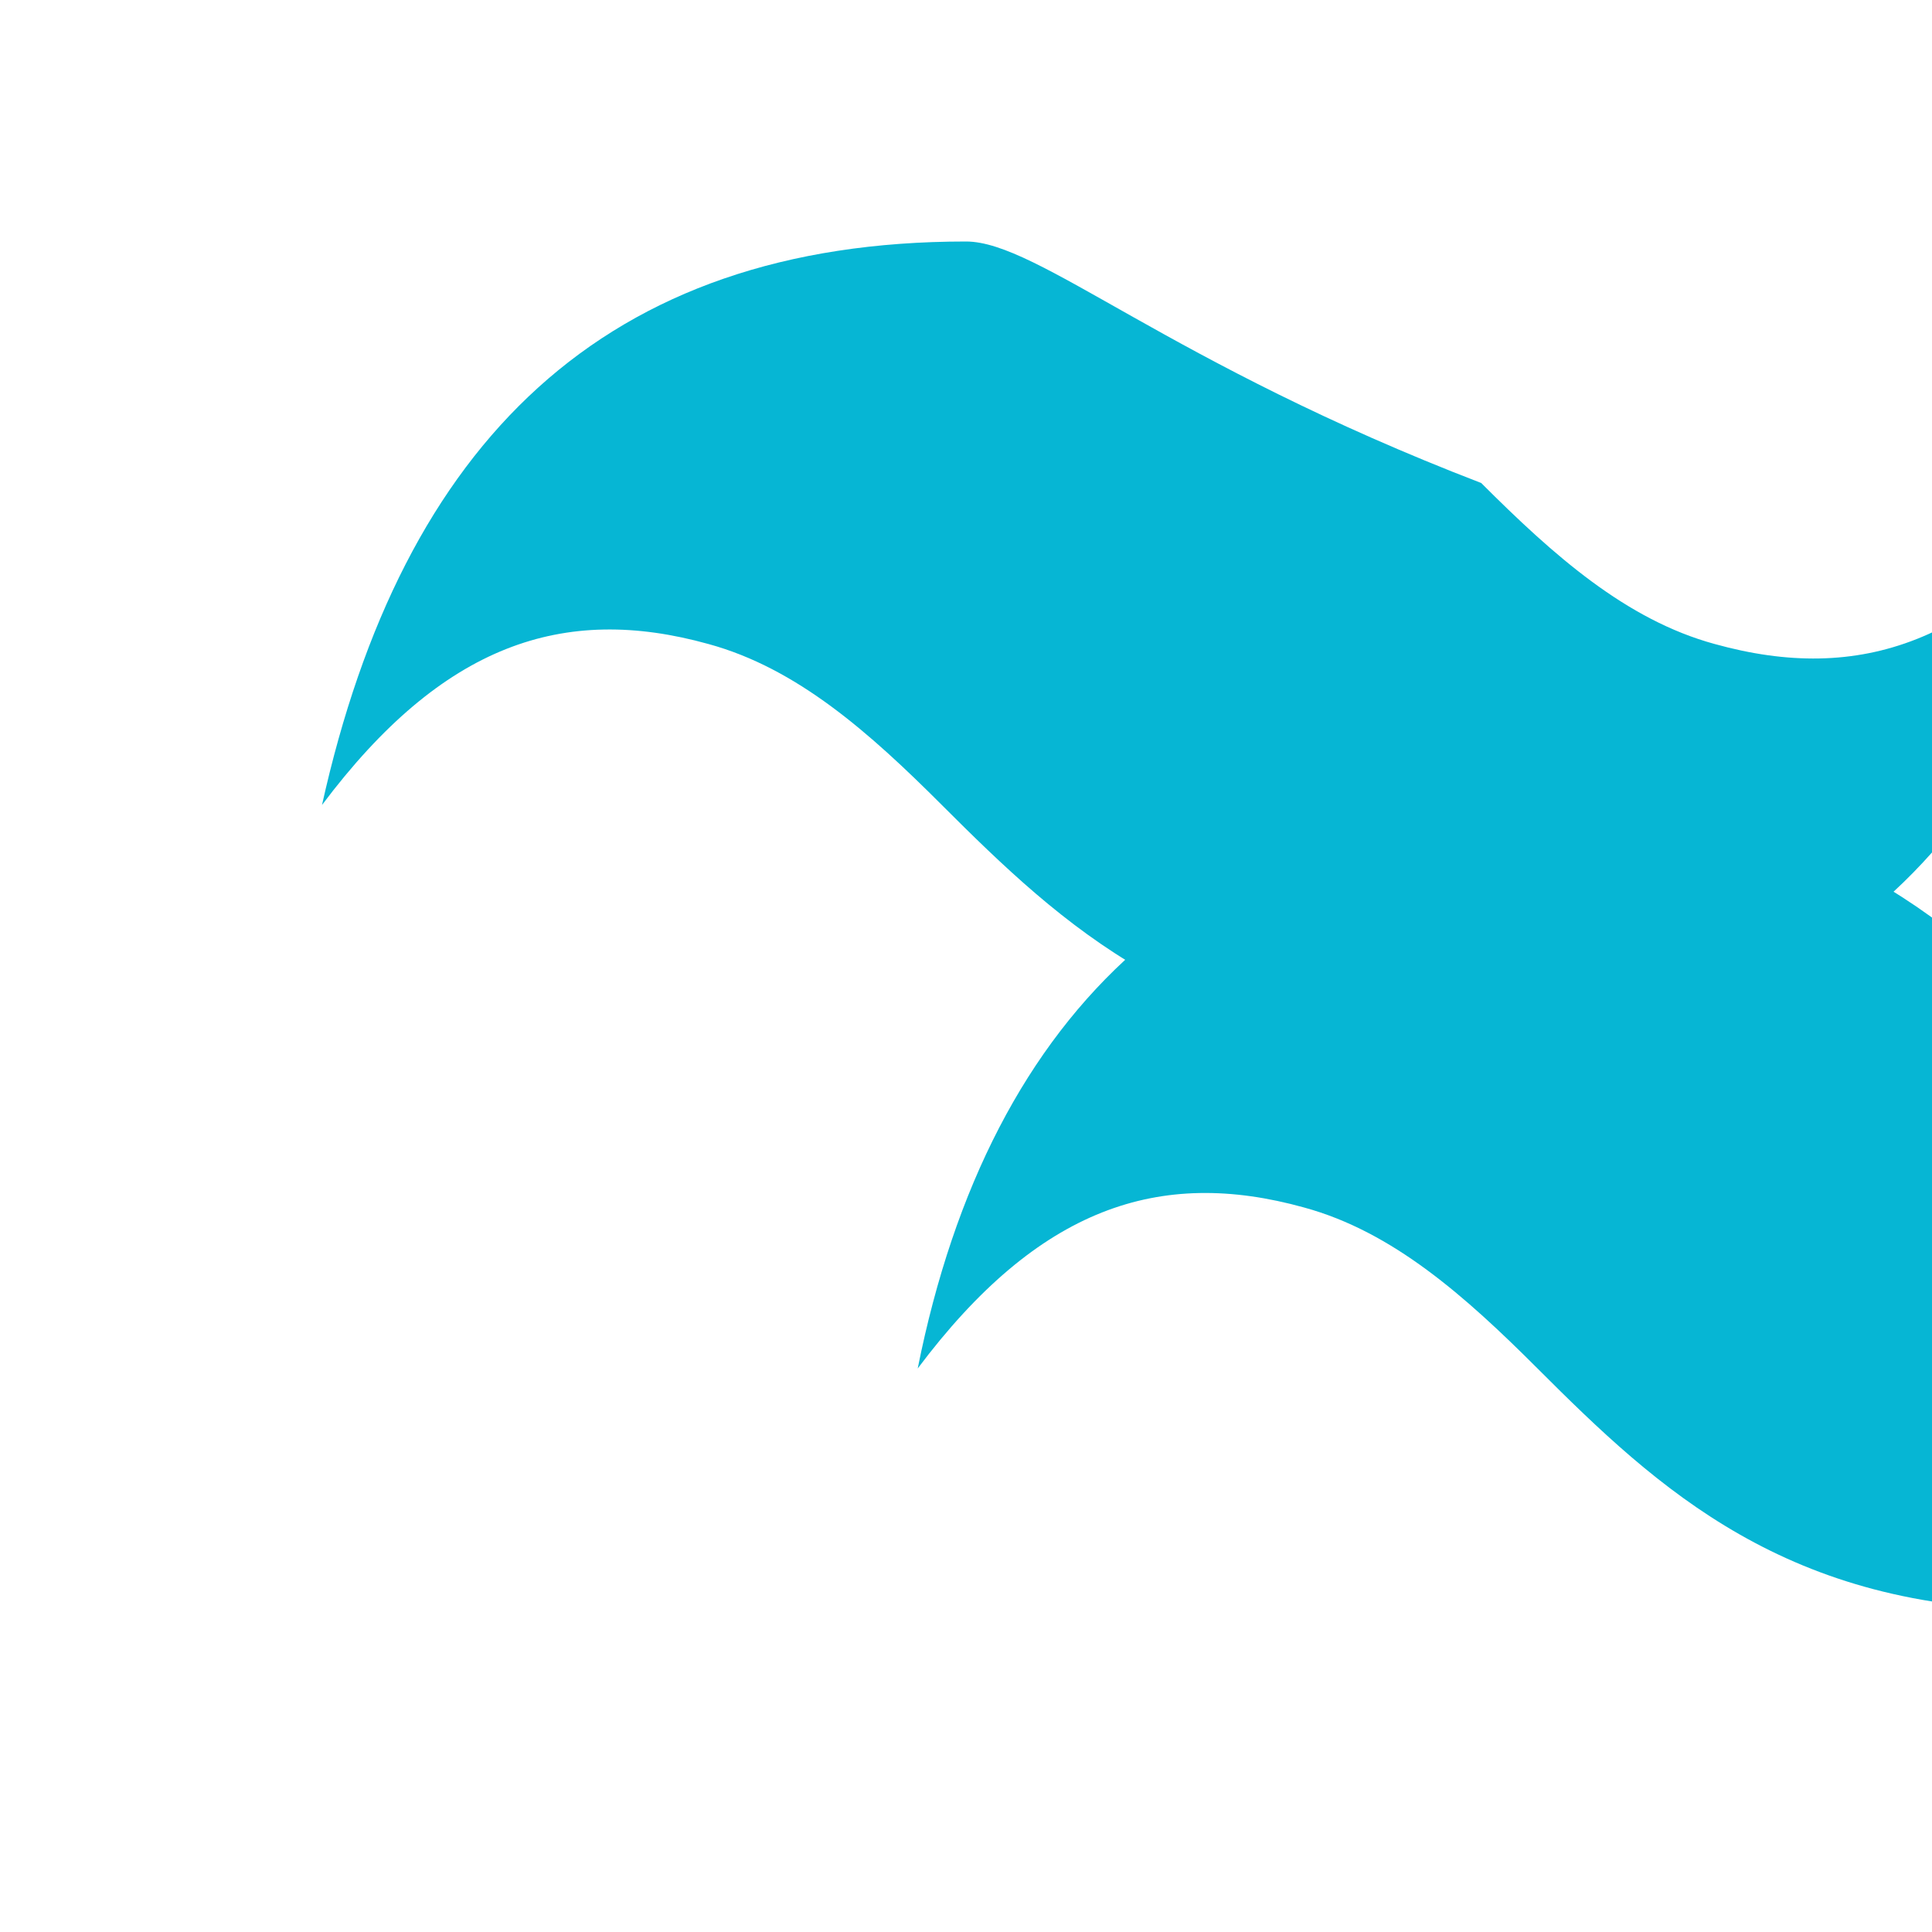
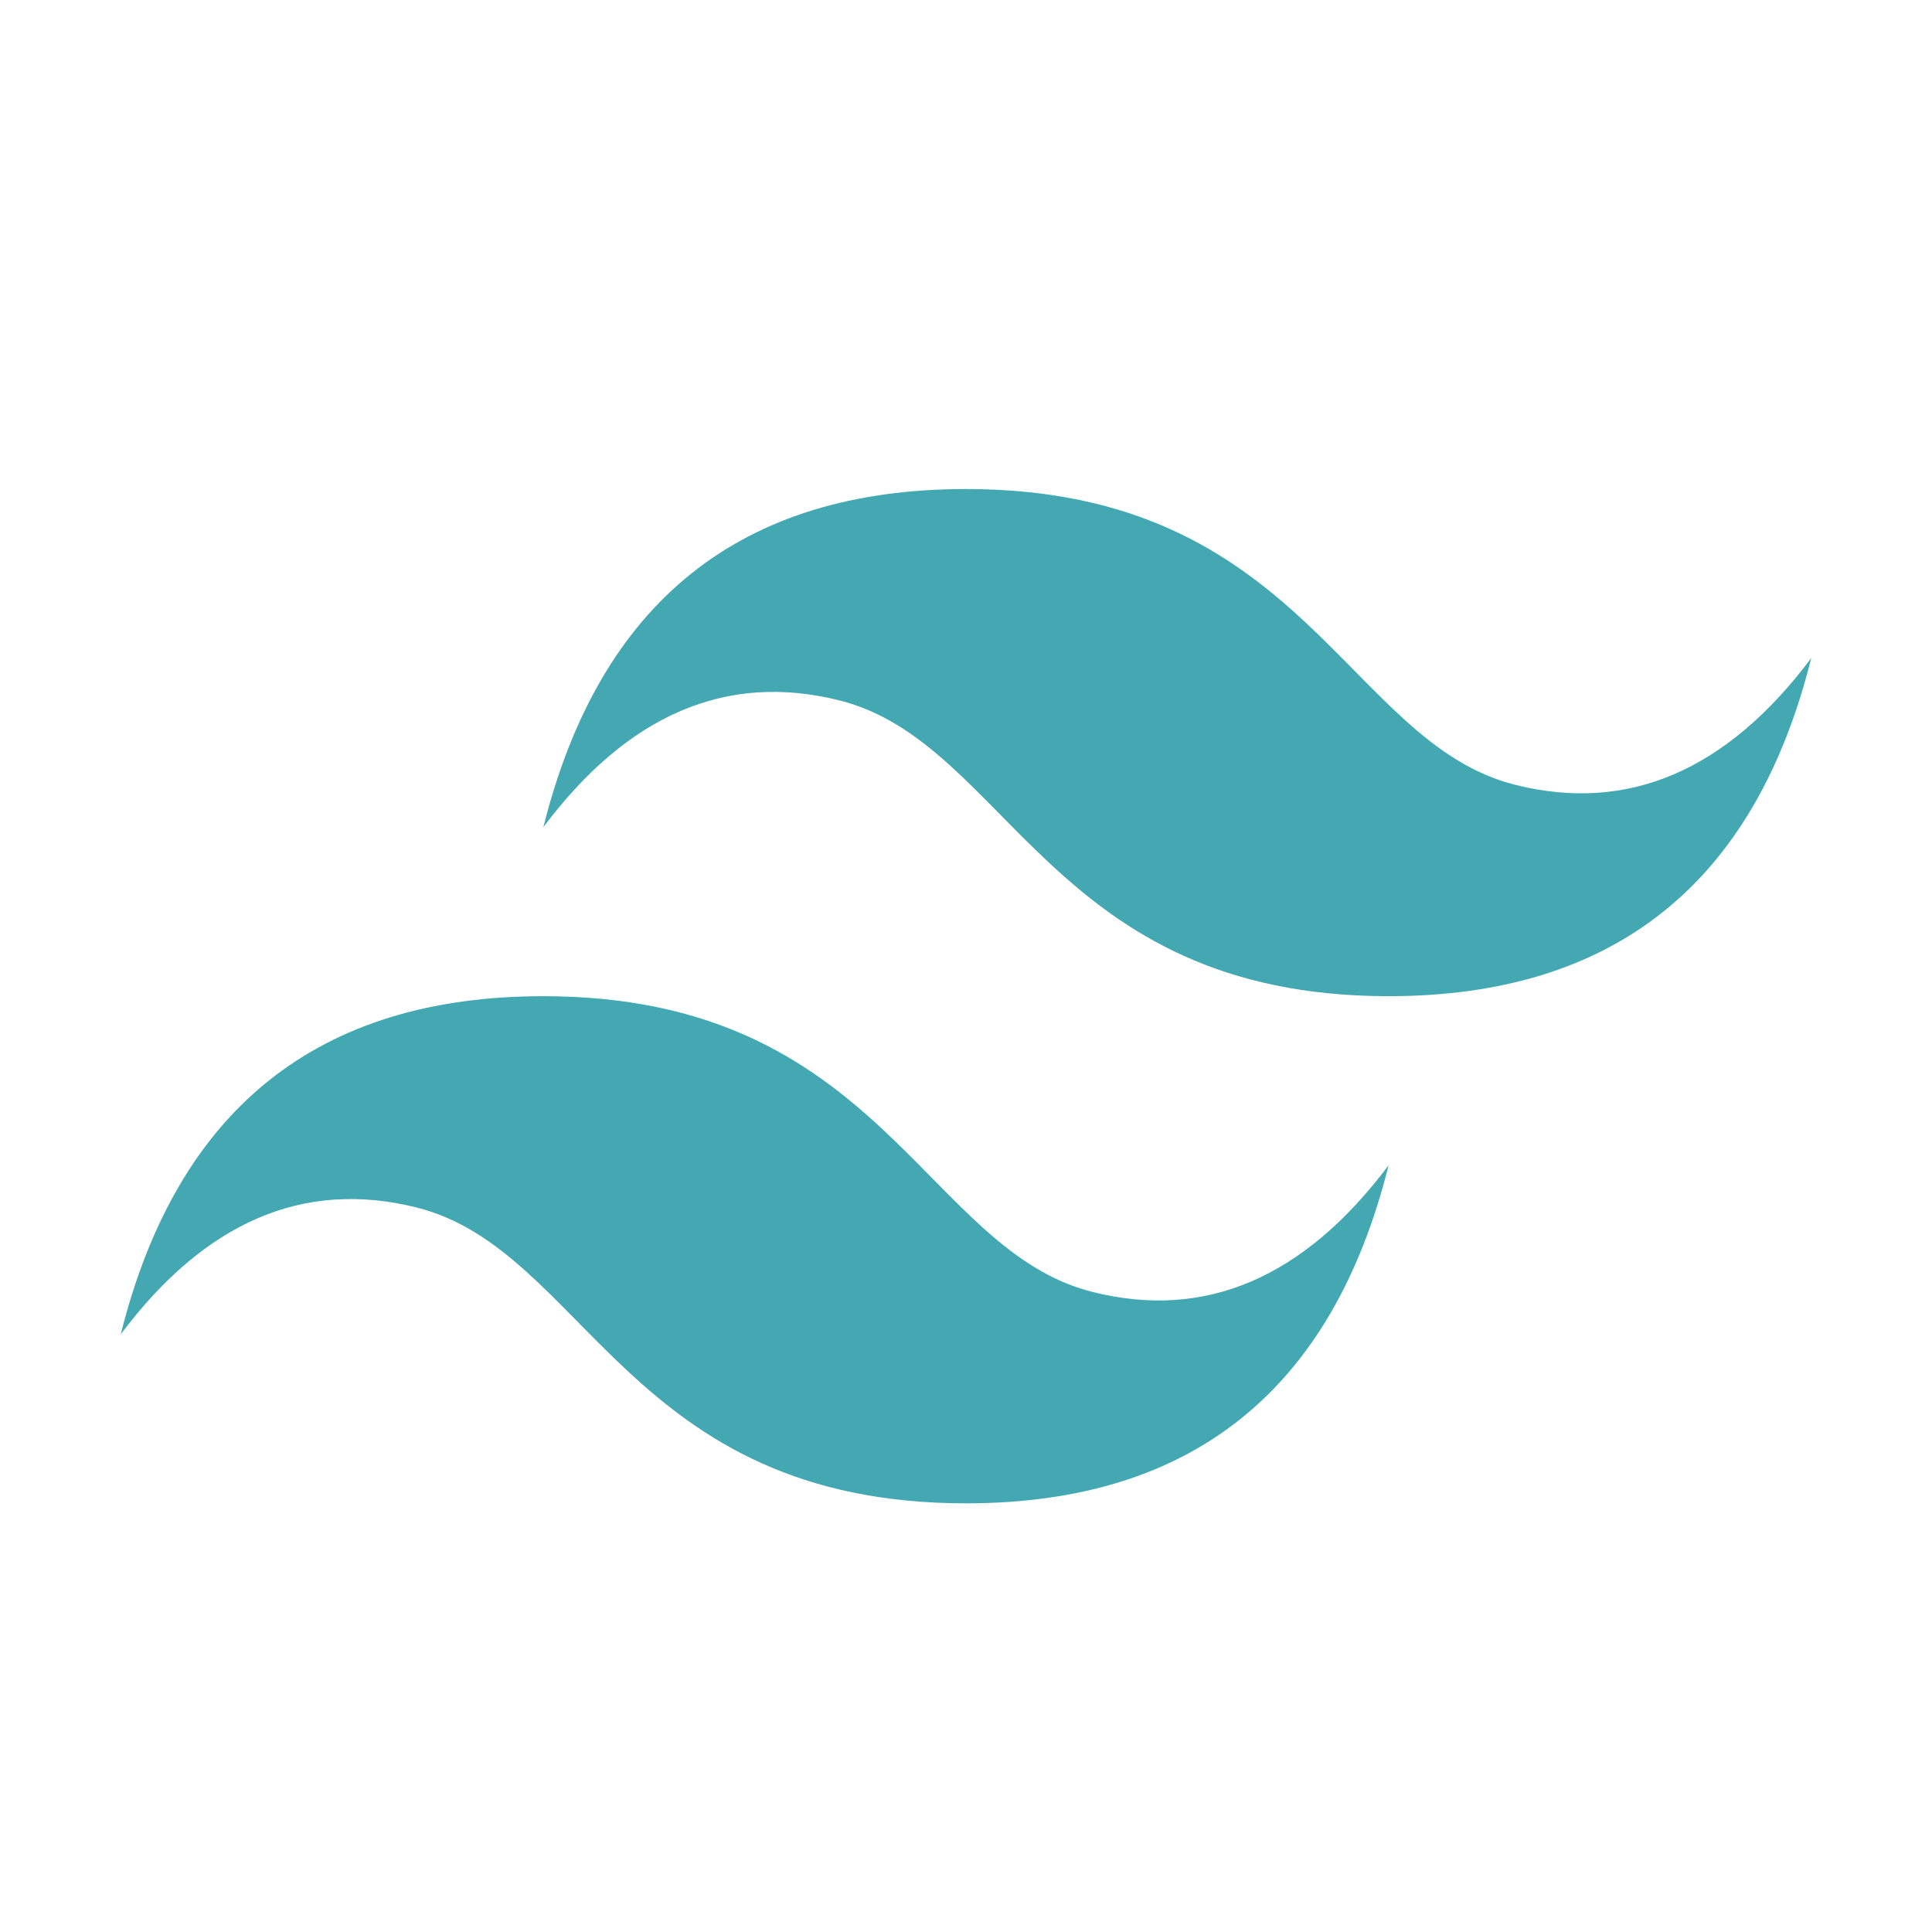
- <svg xmlns="http://www.w3.org/2000/svg" viewBox="0 0 24 24">
-   <path d="M12 3C7.5 3 5 5.5 4 10c1.5-2 3-2.5 4.8-2 1.1.3 2 1.1 2.9 2 1.5 1.5 3.1 3 6.3 3 4.5 0 7.2-2.5 8.1-7-1.5 2-3 2.5-4.8 2-1.1-.3-2-1.1-2.9-2C14.5 4.5 12.9 3 12 3zm7.5 7c-4.5 0-7.2 2.5-8.1 7 1.5-2 3-2.5 4.8-2 1.1.3 2 1.1 2.9 2 1.5 1.5 3.1 3 6.3 3 4.5 0 7.2-2.5 8.1-7-1.5 2-3 2.5-4.8 2-1.1-.3-2-1.1-2.9-2-1.5-1.5-3.1-3-6.3-3z" fill="#06B6D4" />
+ <svg xmlns="http://www.w3.org/2000/svg" width="800px" height="800px" viewBox="0 0 32 32">
+   <path d="M9,13.7q1.4-5.6,7-5.6c5.6,0,6.3,4.2,9.1,4.9q2.8.7,4.9-2.1-1.4,5.6-7,5.6c-5.6,0-6.3-4.2-9.1-4.9Q11.1,10.9,9,13.7ZM2,22.1q1.4-5.6,7-5.6c5.6,0,6.3,4.2,9.1,4.9q2.8.7,4.9-2.1-1.4,5.6-7,5.6c-5.6,0-6.3-4.2-9.1-4.9Q4.1,19.3,2,22.1Z" style="fill:#44a8b3" />
</svg>
